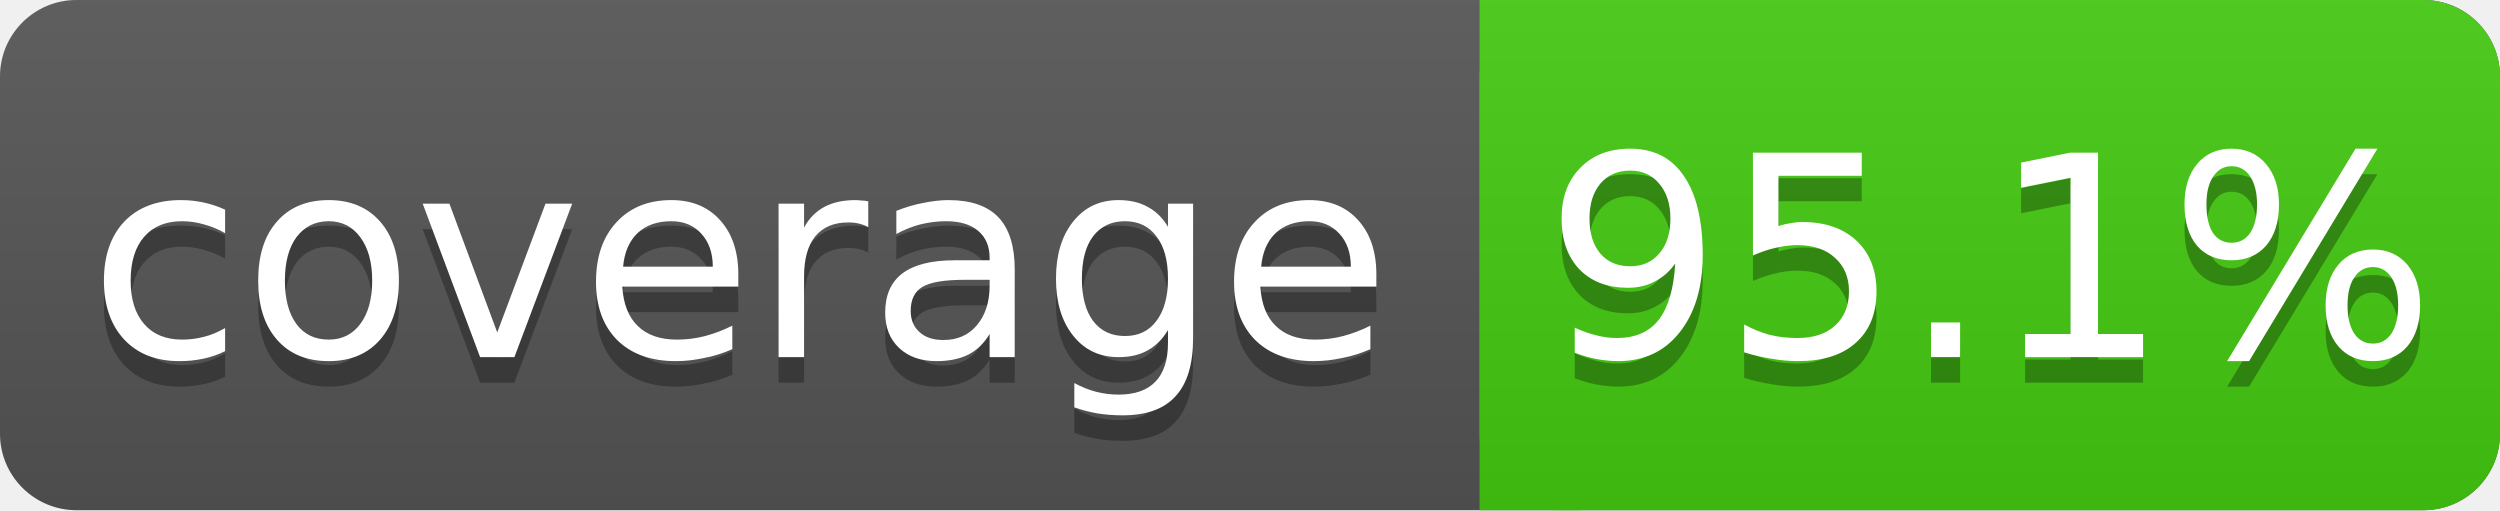
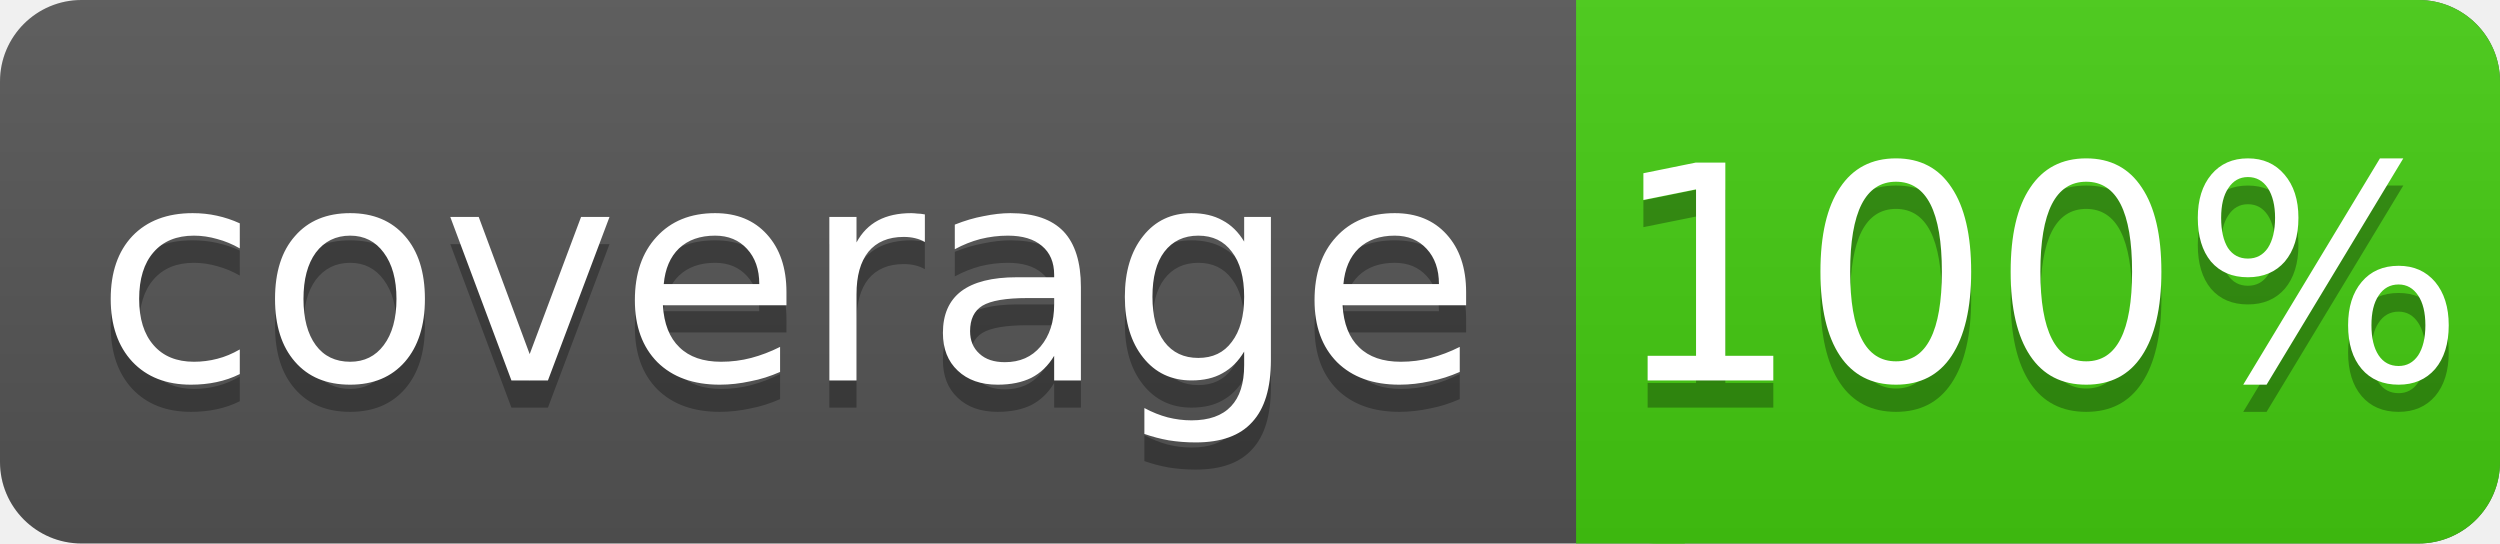
- <svg xmlns="http://www.w3.org/2000/svg" width="98" height="20">
+ <svg xmlns="http://www.w3.org/2000/svg" width="92" height="20">
  <linearGradient id="s" x2="0" y2="100%">
    <stop offset="0" stop-color="#bbb" stop-opacity=".1" />
    <stop offset="1" stop-opacity=".1" />
  </linearGradient>
-   <rect rx="3" width="98" height="20" fill="#555" />
-   <rect rx="3" x="58" width="40" height="20" fill="#4c1" />
+   <rect rx="3" width="92" height="20" fill="#555" />
+   <rect rx="3" x="58" width="34" height="20" fill="#4c1" />
  <rect x="58" width="4" height="20" fill="#4c1" />
-   <rect rx="3" width="98" height="20" fill="url(#s)" />
+   <rect rx="3" width="92" height="20" fill="url(#s)" />
  <g fill="#fff" text-anchor="middle" font-family="DejaVu Sans,Verdana,Geneva,sans-serif" font-size="11">
    <text x="29" y="15" fill="#010101" fill-opacity=".3">coverage</text>
    <text x="29" y="14">coverage</text>
-     <text x="78" y="15" fill="#010101" fill-opacity=".3">95.1%</text>
-     <text x="78" y="14">95.1%</text>
+     <text x="75" y="15" fill="#010101" fill-opacity=".3">100%</text>
+     <text x="75" y="14">100%</text>
  </g>
</svg>
